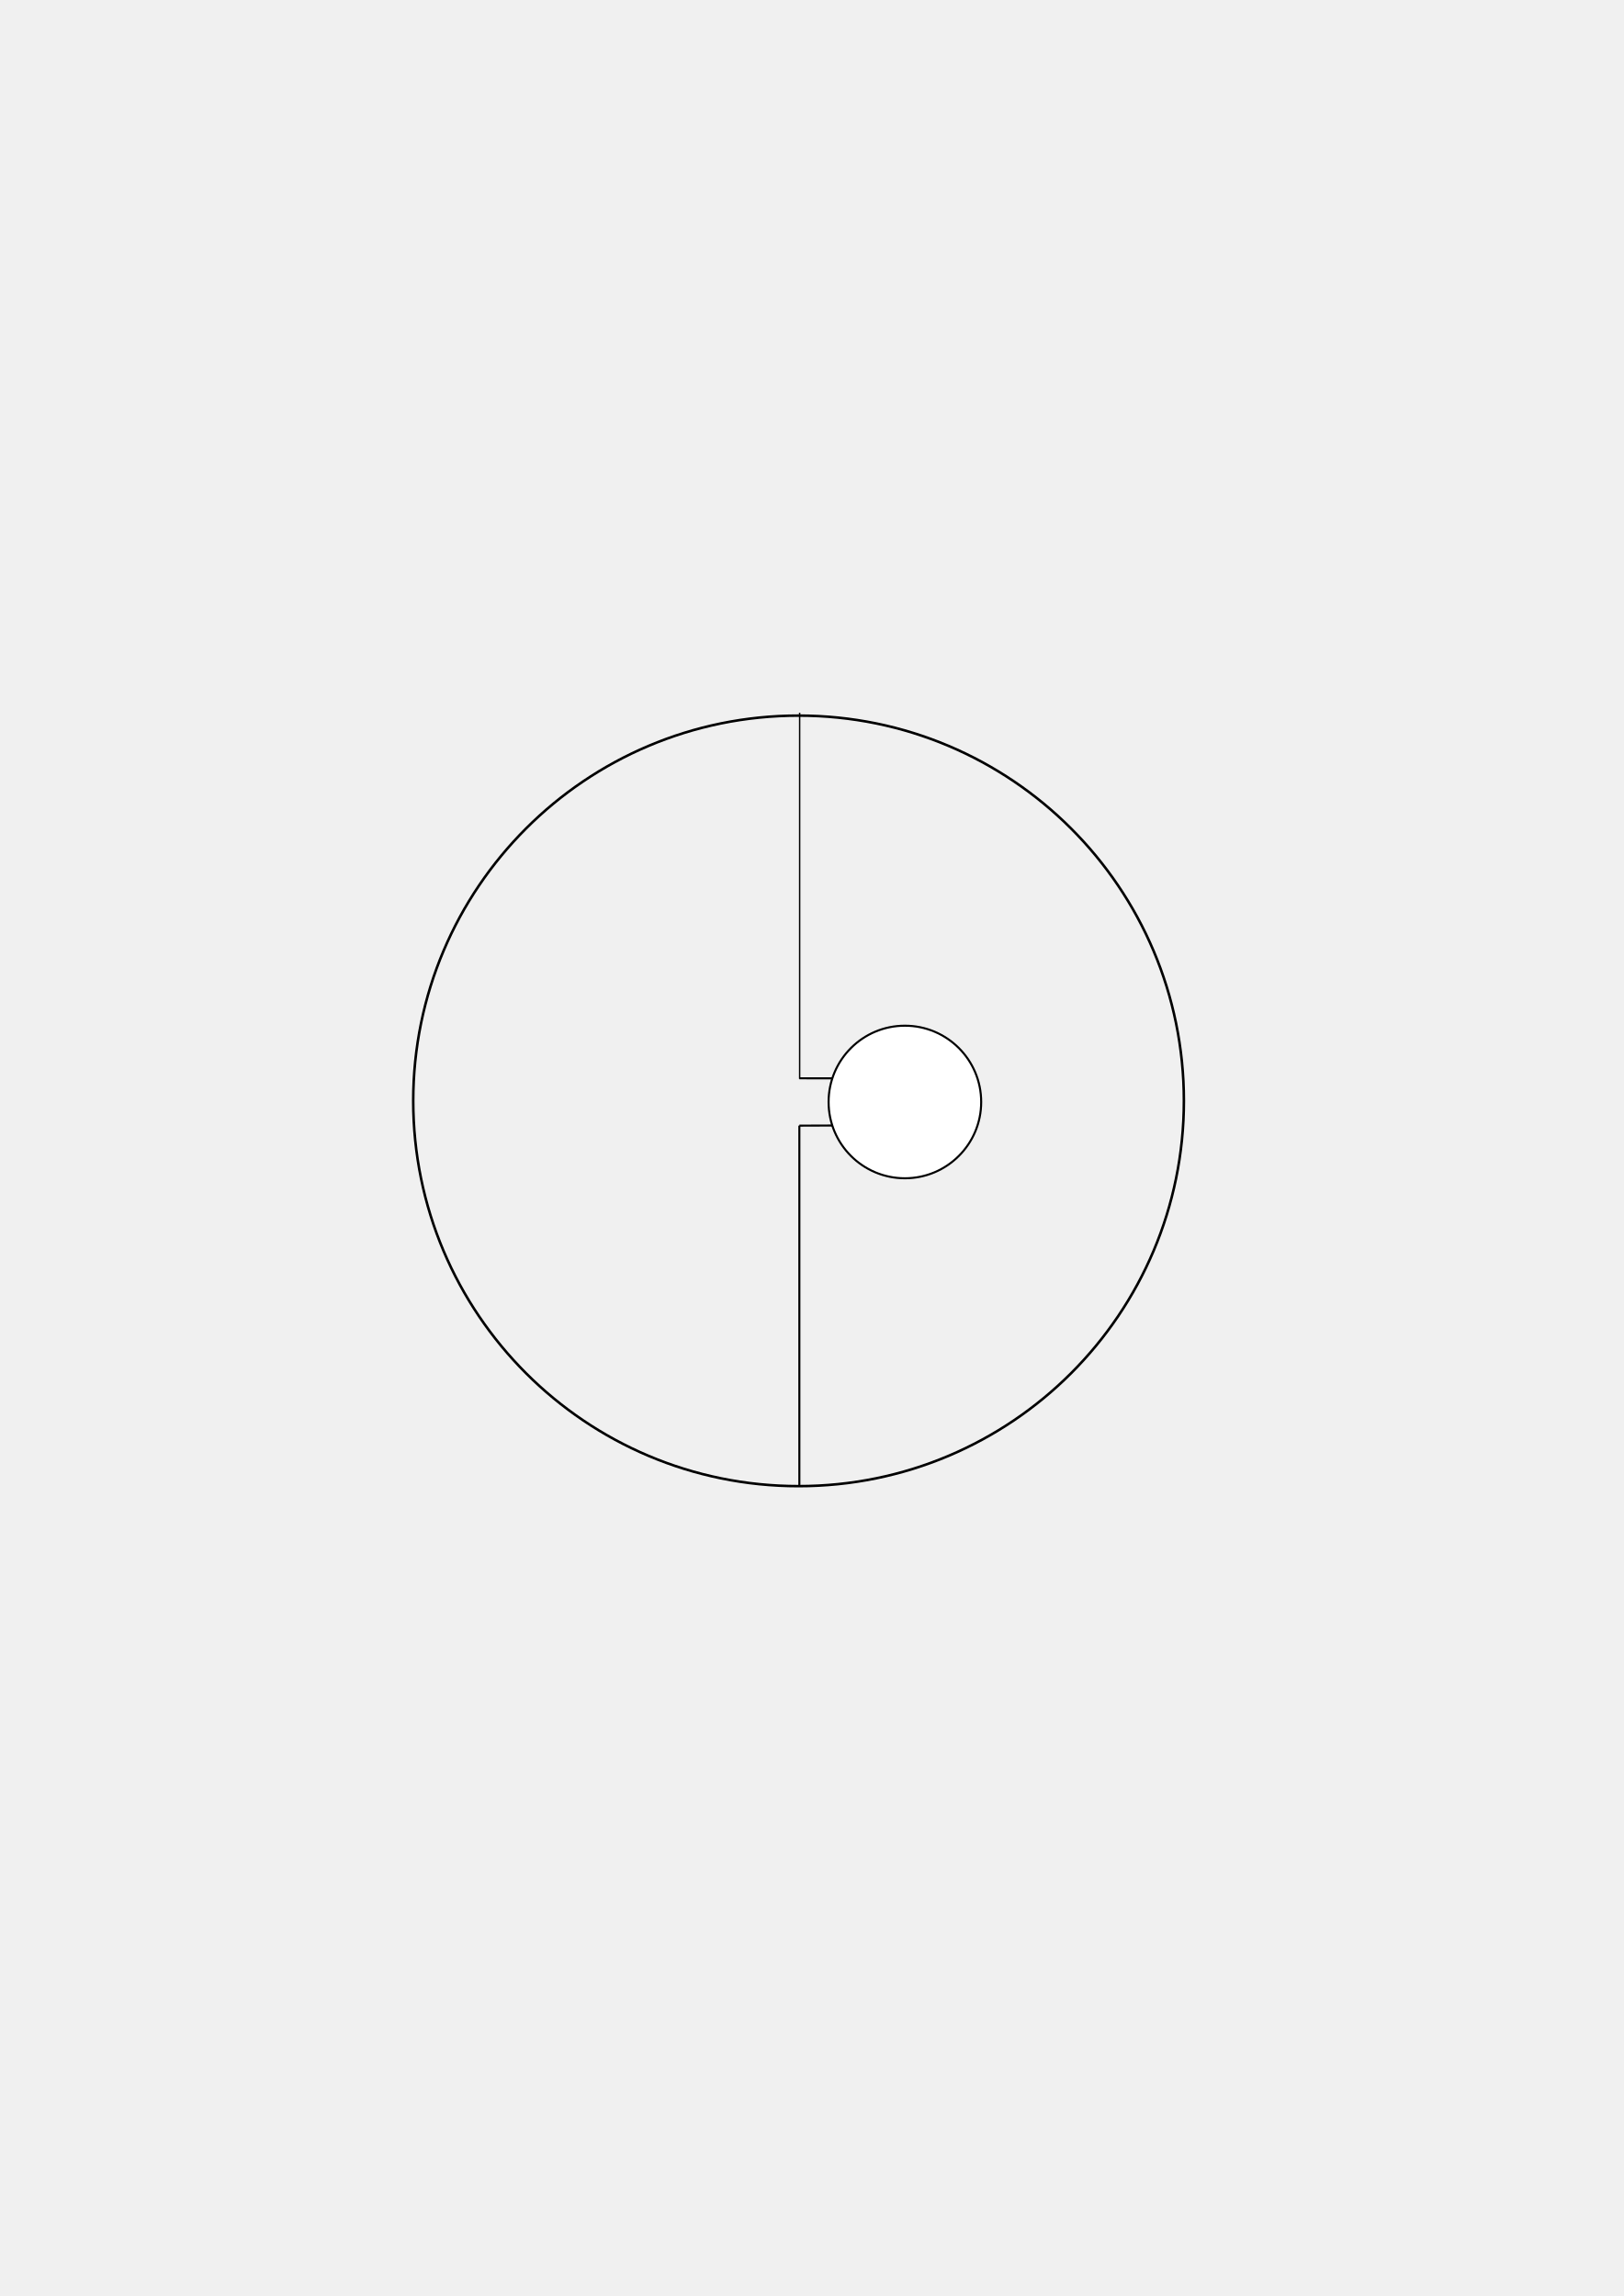
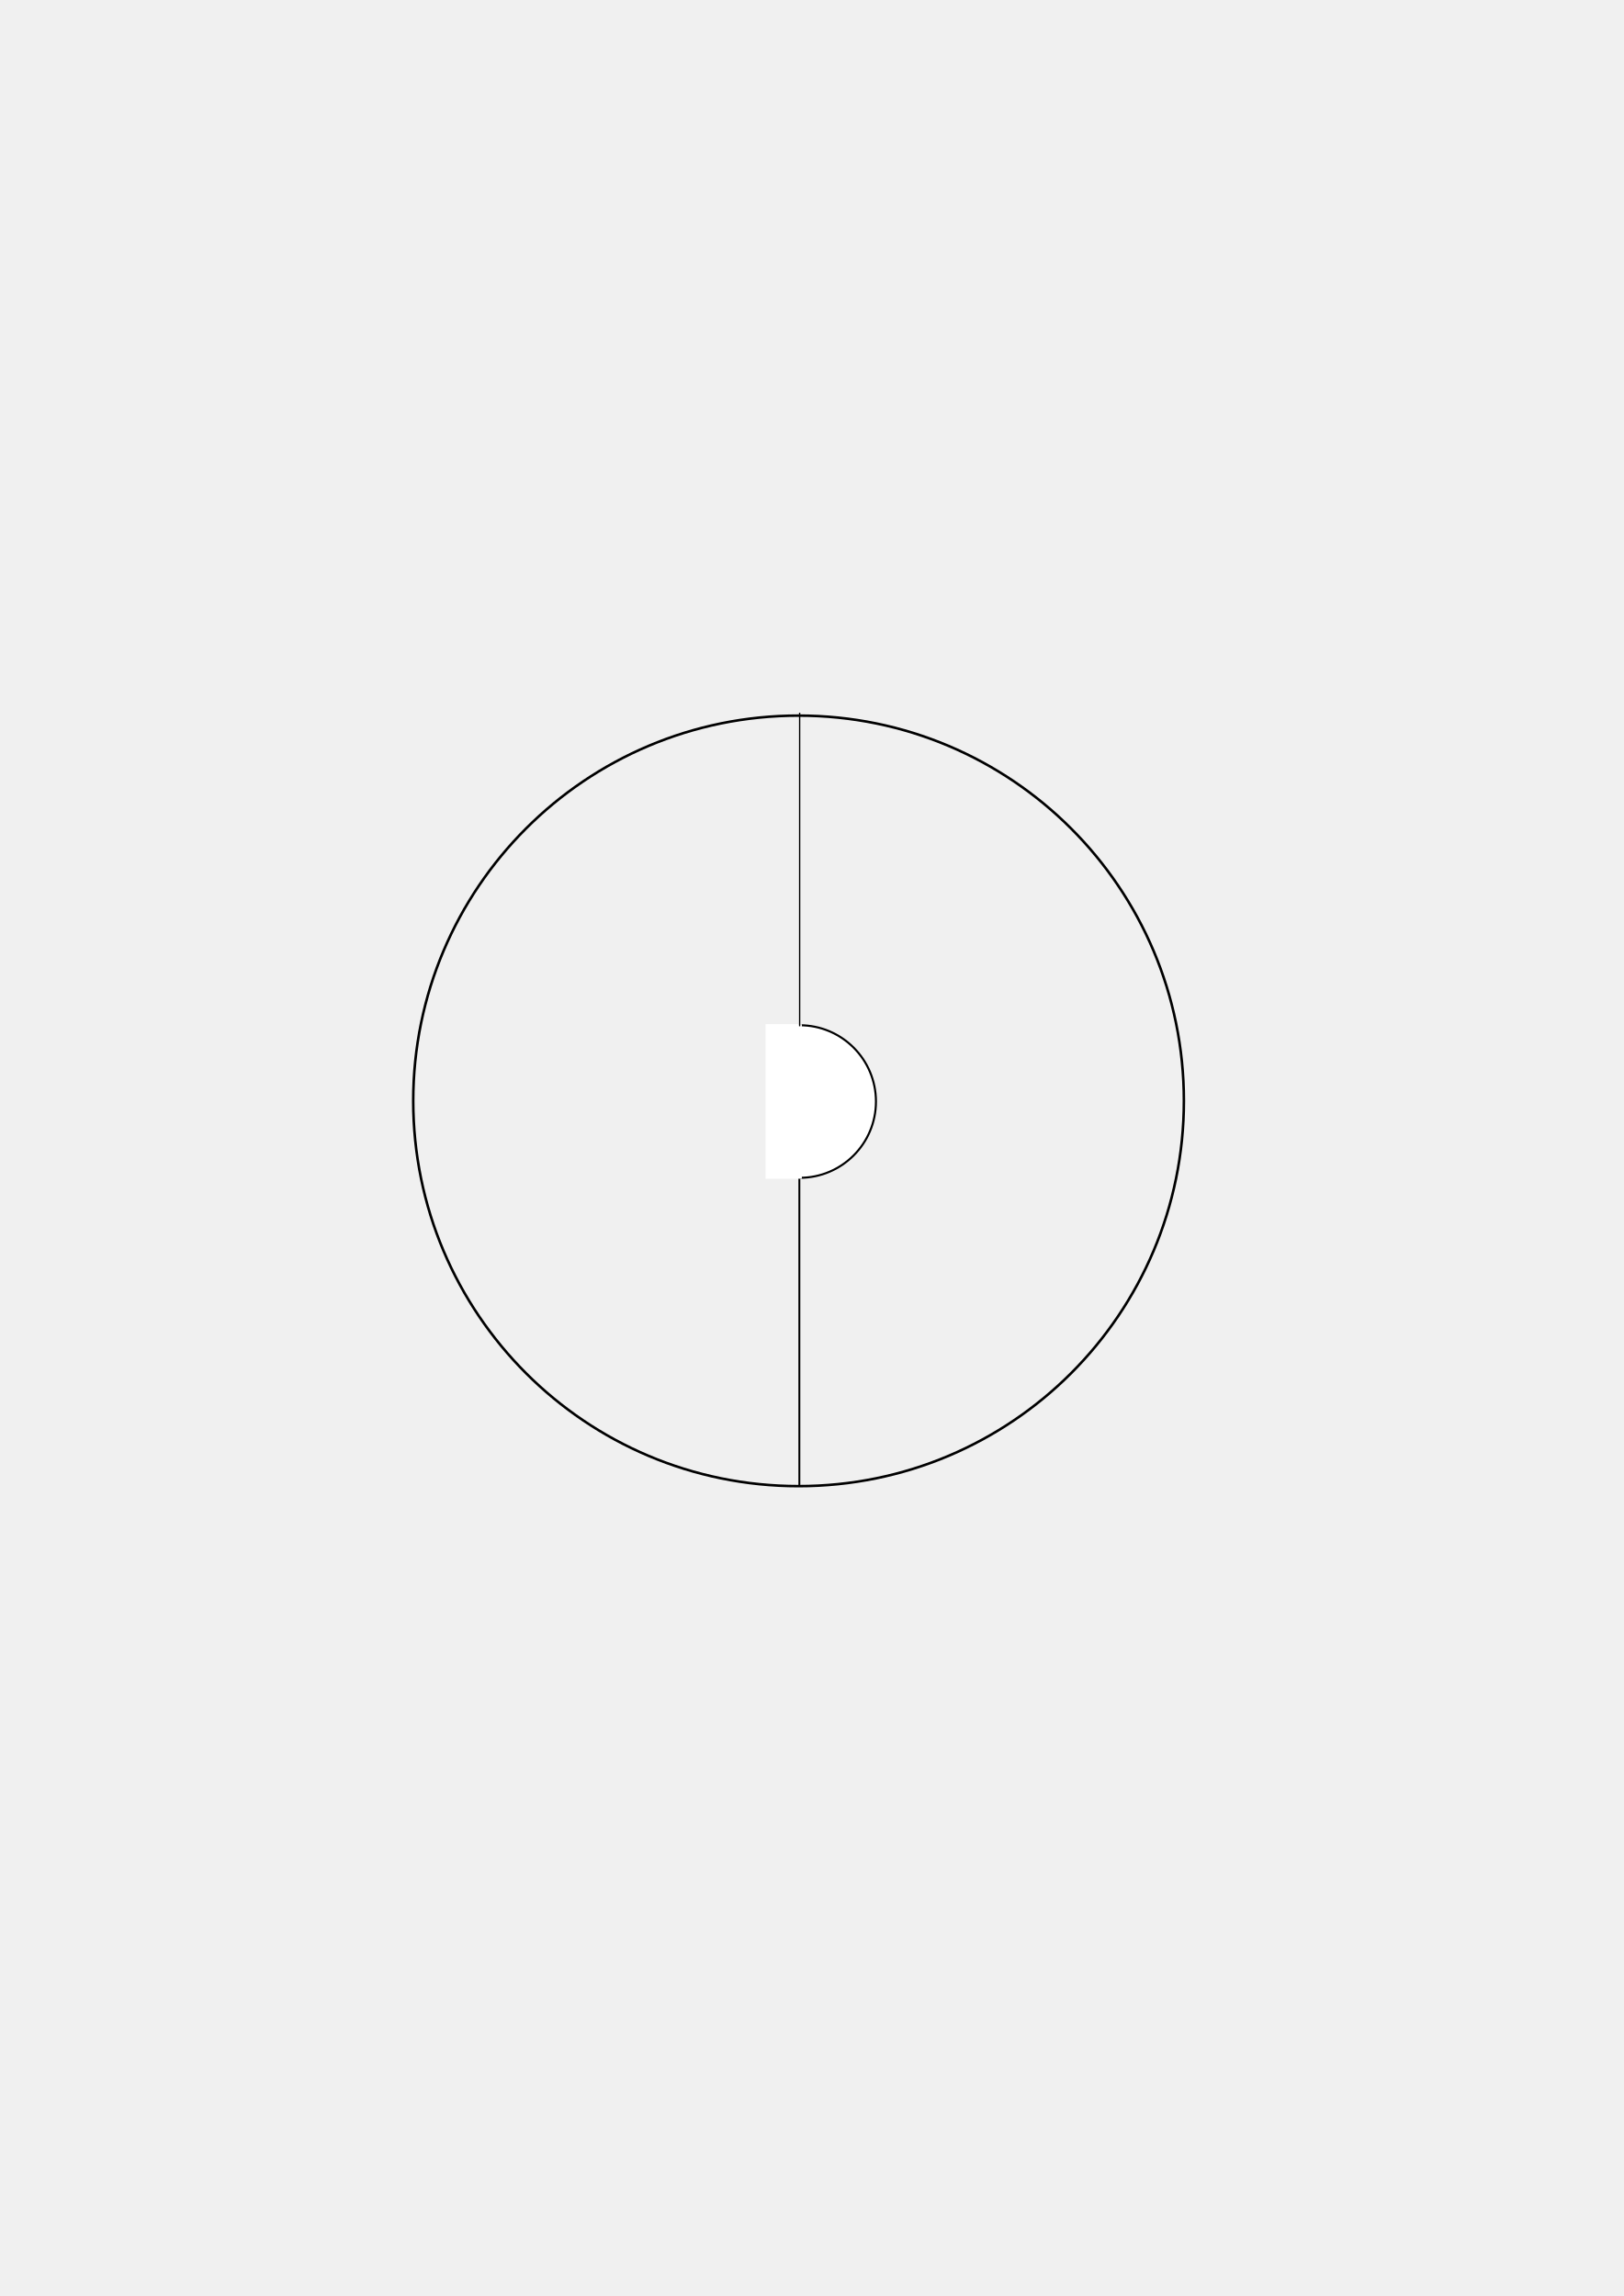
<svg xmlns="http://www.w3.org/2000/svg" width="210mm" height="297mm" viewBox="0 0 210 297" version="1.1" id="svg5">
  <defs id="defs2" />
  <g id="layer1">
    <ellipse style="fill:none;stroke:#000000;stroke-width:0.328" id="path890" cx="103.28" cy="142.404" rx="49.836" ry="49.836" />
-     <circle style="fill:#ffffff;stroke:#000000;stroke-width:0.265" id="path1096" cx="117.033" cy="142.548" r="9.868" />
-     <path style="fill:none;stroke:#000000;stroke-width:0.181px;stroke-linecap:butt;stroke-linejoin:miter;stroke-opacity:1" d="M 103.423,92.196 V 139.552" id="path1427" />
-     <path style="fill:none;stroke:#000000;stroke-width:0.265px;stroke-linecap:butt;stroke-linejoin:miter;stroke-opacity:1" d="m 103.385,145.608 v 46.646" id="path1542" />
-     <path style="fill:none;stroke:#000000;stroke-width:0.265px;stroke-linecap:butt;stroke-linejoin:miter;stroke-opacity:1" d="m 107.667,145.593 -4.281,0.016" id="path1544" />
-     <path style="fill:none;stroke:#000000;stroke-width:0.265px;stroke-linecap:butt;stroke-linejoin:miter;stroke-opacity:1" d="m 107.667,139.488 -4.281,-0.004" id="path1546" />
+     <path id="path1096" style="fill:#ffffff;stroke:#000000;stroke-width:0.265" d="m 113.29,142.488 c 0,5.45 -4.418,9.868 -9.868,9.868 v -19.735 c 5.45,0 9.868,4.418 9.868,9.868 z" />
+     <path style="fill:none;stroke:#000000;stroke-width:0.245px;stroke-linecap:butt;stroke-linejoin:miter;stroke-opacity:1" d="m 103.385,152.242 v 40.012" id="path1542" />
+     <rect style="fill:#ffffff;stroke:none;stroke-width:0.307;stroke-miterlimit:4;stroke-dasharray:none" id="rect3126" width="4.698" height="19.997" x="99.009" y="132.48" />
+     <path style="fill:none;stroke:#000000;stroke-width:0.168px;stroke-linecap:butt;stroke-linejoin:miter;stroke-opacity:1" d="M 103.423,92.196 V 132.753" id="path1427" />
  </g>
</svg>
